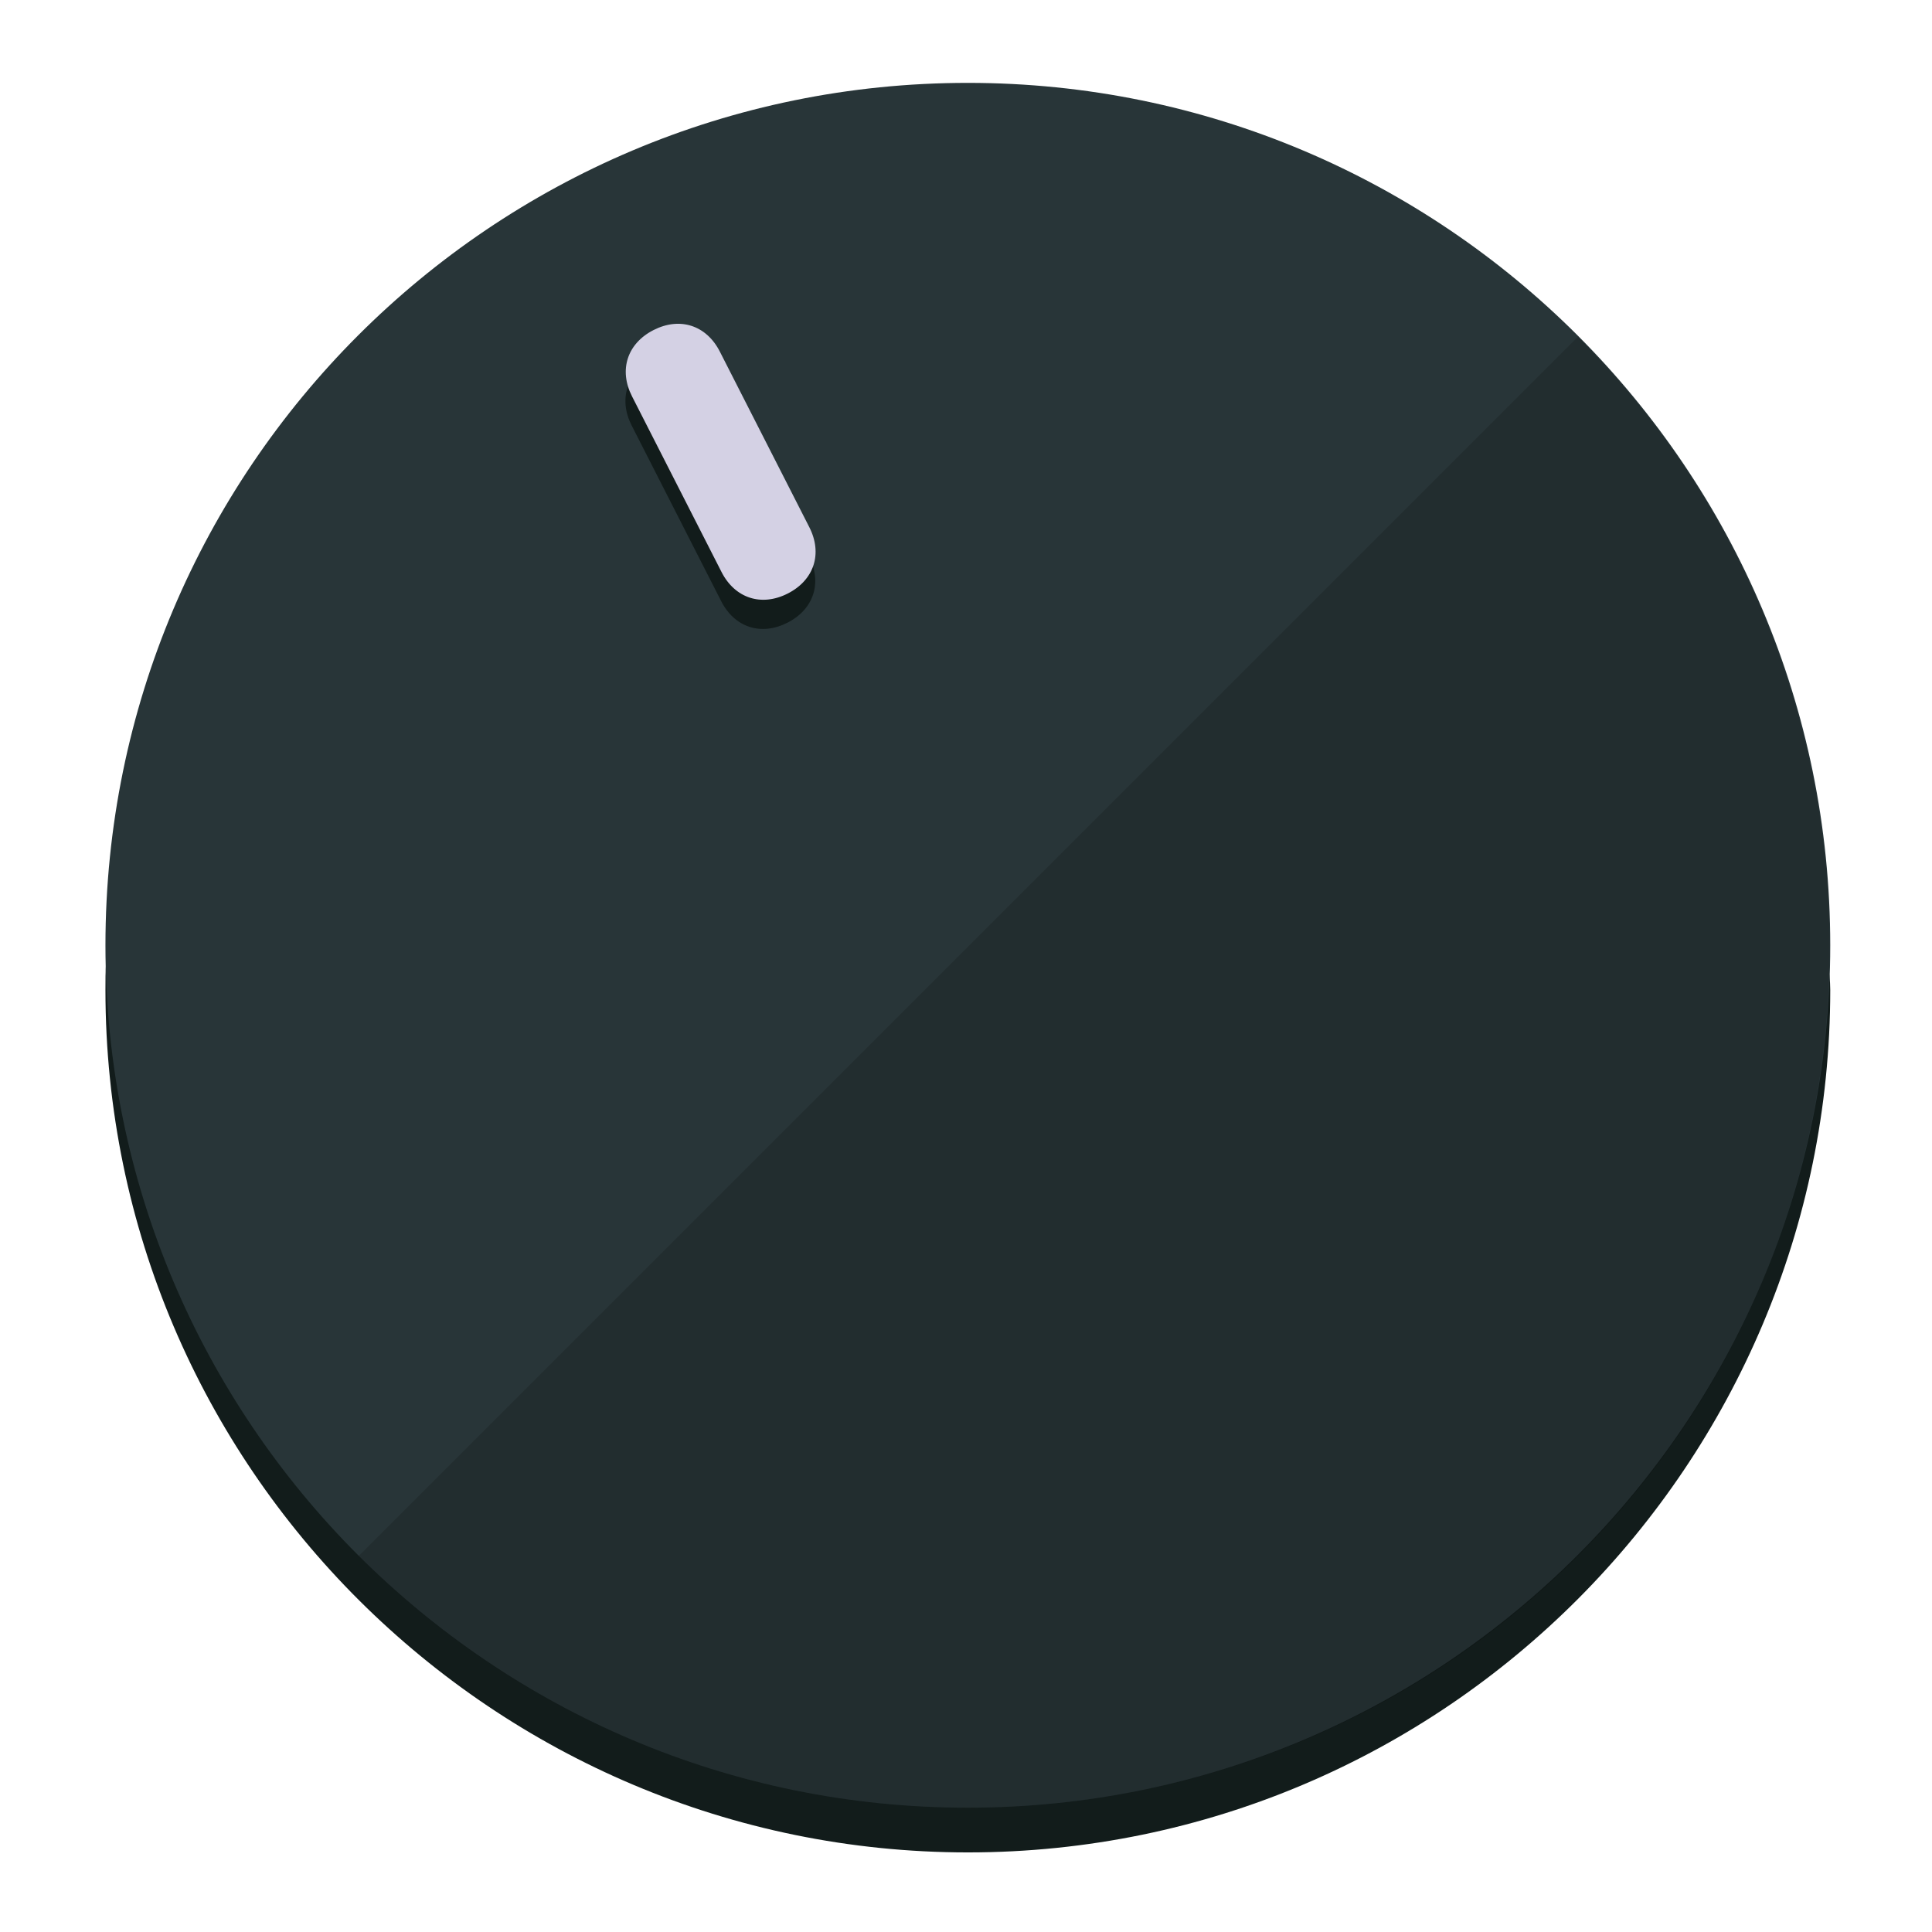
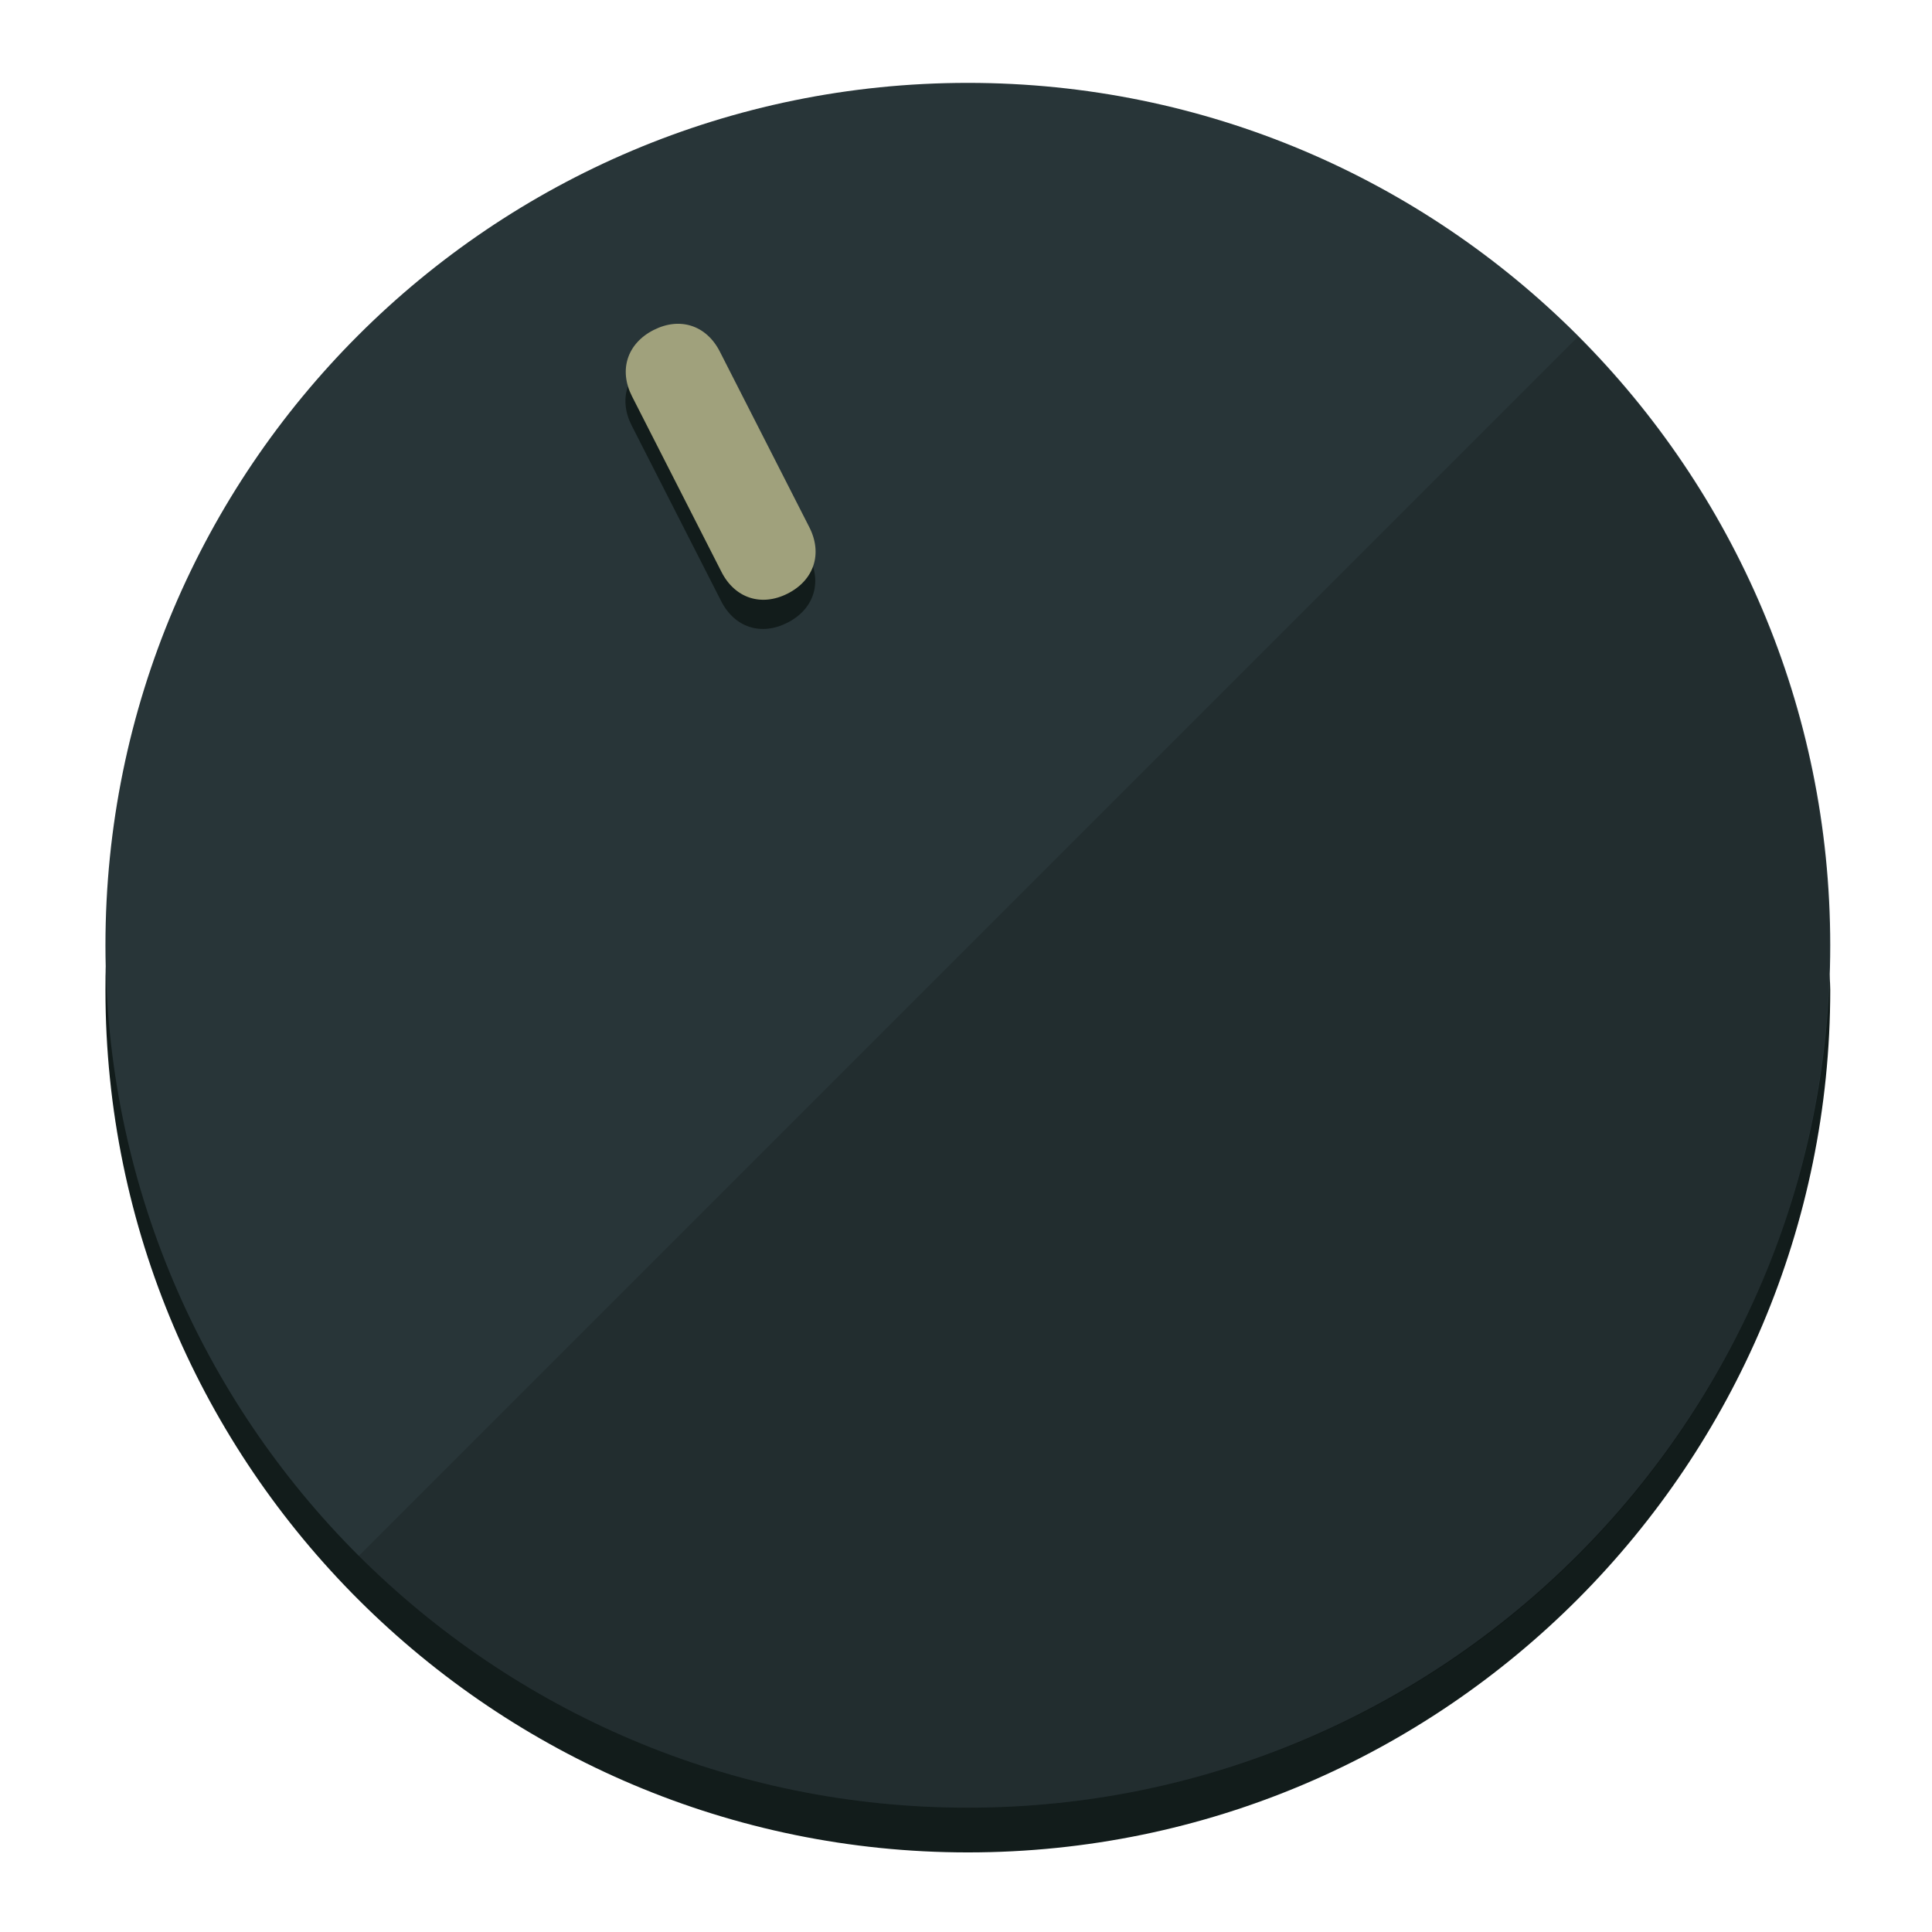
<svg xmlns="http://www.w3.org/2000/svg" height="120px" width="120px" version="1.1" id="Layer_1" viewBox="0 0 496.8 496.8" xml:space="preserve">
  <defs id="defs23" />
  <g id="g3158">
    <path style="display:inline;fill:#121c1b;fill-opacity:1;stroke-width:1.584" d="m 248.875,445.92 c 116.582,0 212.89,-91.238 220.493,-205.286 0,5.069 1.267,8.87 1.267,13.939 0,121.651 -98.842,221.76 -221.76,221.76 -121.651,0 -221.76,-98.842 -221.76,-221.76 0,-5.069 0,-8.87 1.267,-13.939 7.603,114.048 103.91,205.286 220.493,205.286 z" id="path8" />
    <circle style="display:inline;fill:#283538;fill-opacity:1;stroke-width:1.584" cx="248.875" cy="243.071" r="221.76" id="circle12" />
    <path style="display:inline;fill:#000000;fill-opacity:0.154;stroke-width:1.587" d="m 405.744,86.606 c 86.308,86.308 86.308,227.193 0,313.5 -86.308,86.308 -227.193,86.308 -313.5,0" id="path14" />
  </g>
  <g id="g3198">
    <circle style="display:none;fill:#000000;fill-opacity:0;stroke-width:1.584" cx="110.802" cy="329.835" r="221.76" id="circle12-3" transform="rotate(-27)" />
    <path style="display:inline;fill:#121c1b;fill-opacity:1;stroke-width:1.584" d="m 208.027,143.077 c 3.452,6.774 1.237,13.592 -5.538,17.044 v 0 c -6.775,3.452 -13.592,1.237 -17.044,-5.538 l -23.012,-45.163 c -3.452,-6.775 -1.237,-13.592 5.538,-17.044 v 0 c 6.774,-3.452 13.592,-1.237 17.044,5.538 z" id="path3789" />
-     <path style="display:inline;fill:#D4D1E4;stroke-width:1.584" d="m 208.113,135.571 c 3.452,6.775 1.237,13.592 -5.538,17.044 v 0 c -6.774,3.452 -13.592,1.237 -17.044,-5.538 l -23.012,-45.163 c -3.452,-6.775 -1.237,-13.592 5.538,-17.044 v 0 c 6.775,-3.452 13.592,-1.237 17.044,5.538 z" id="path915" />
+     <path style="display:inline;fill:#A0A17C;stroke-width:1.584" d="m 208.113,135.571 c 3.452,6.775 1.237,13.592 -5.538,17.044 v 0 c -6.774,3.452 -13.592,1.237 -17.044,-5.538 l -23.012,-45.163 c -3.452,-6.775 -1.237,-13.592 5.538,-17.044 v 0 c 6.775,-3.452 13.592,-1.237 17.044,5.538 z" id="path915" />
  </g>
</svg>
